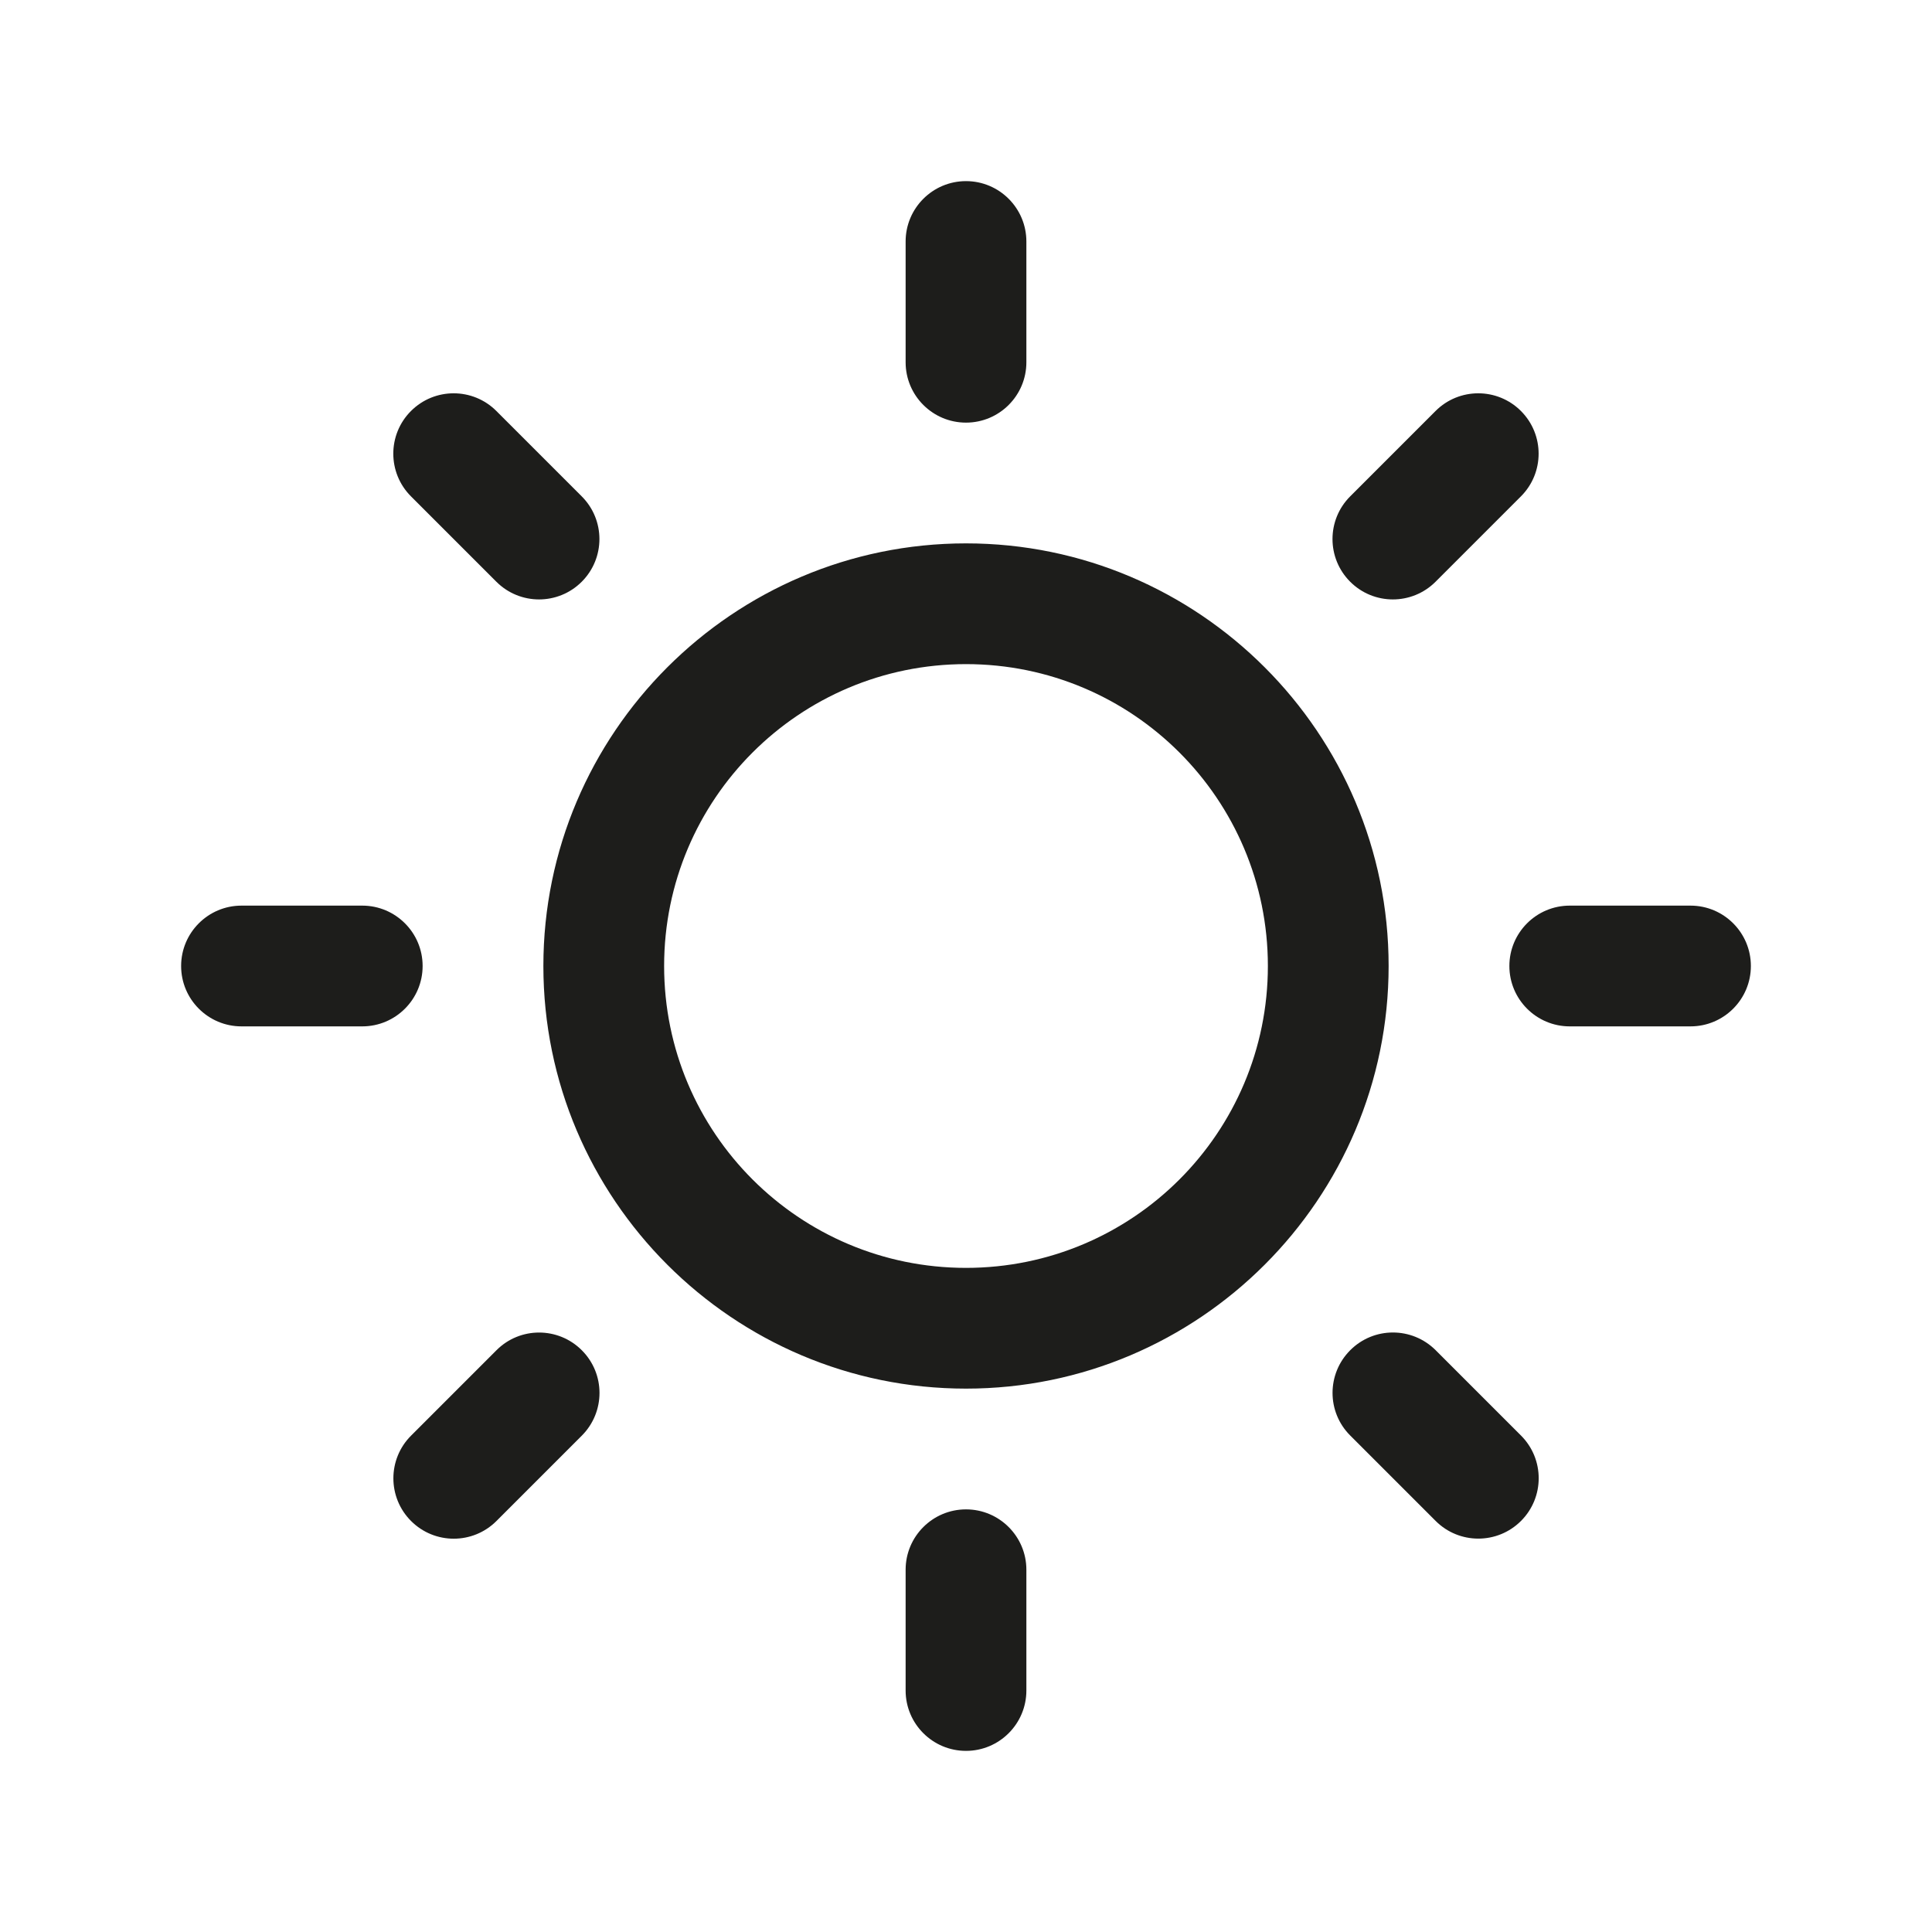
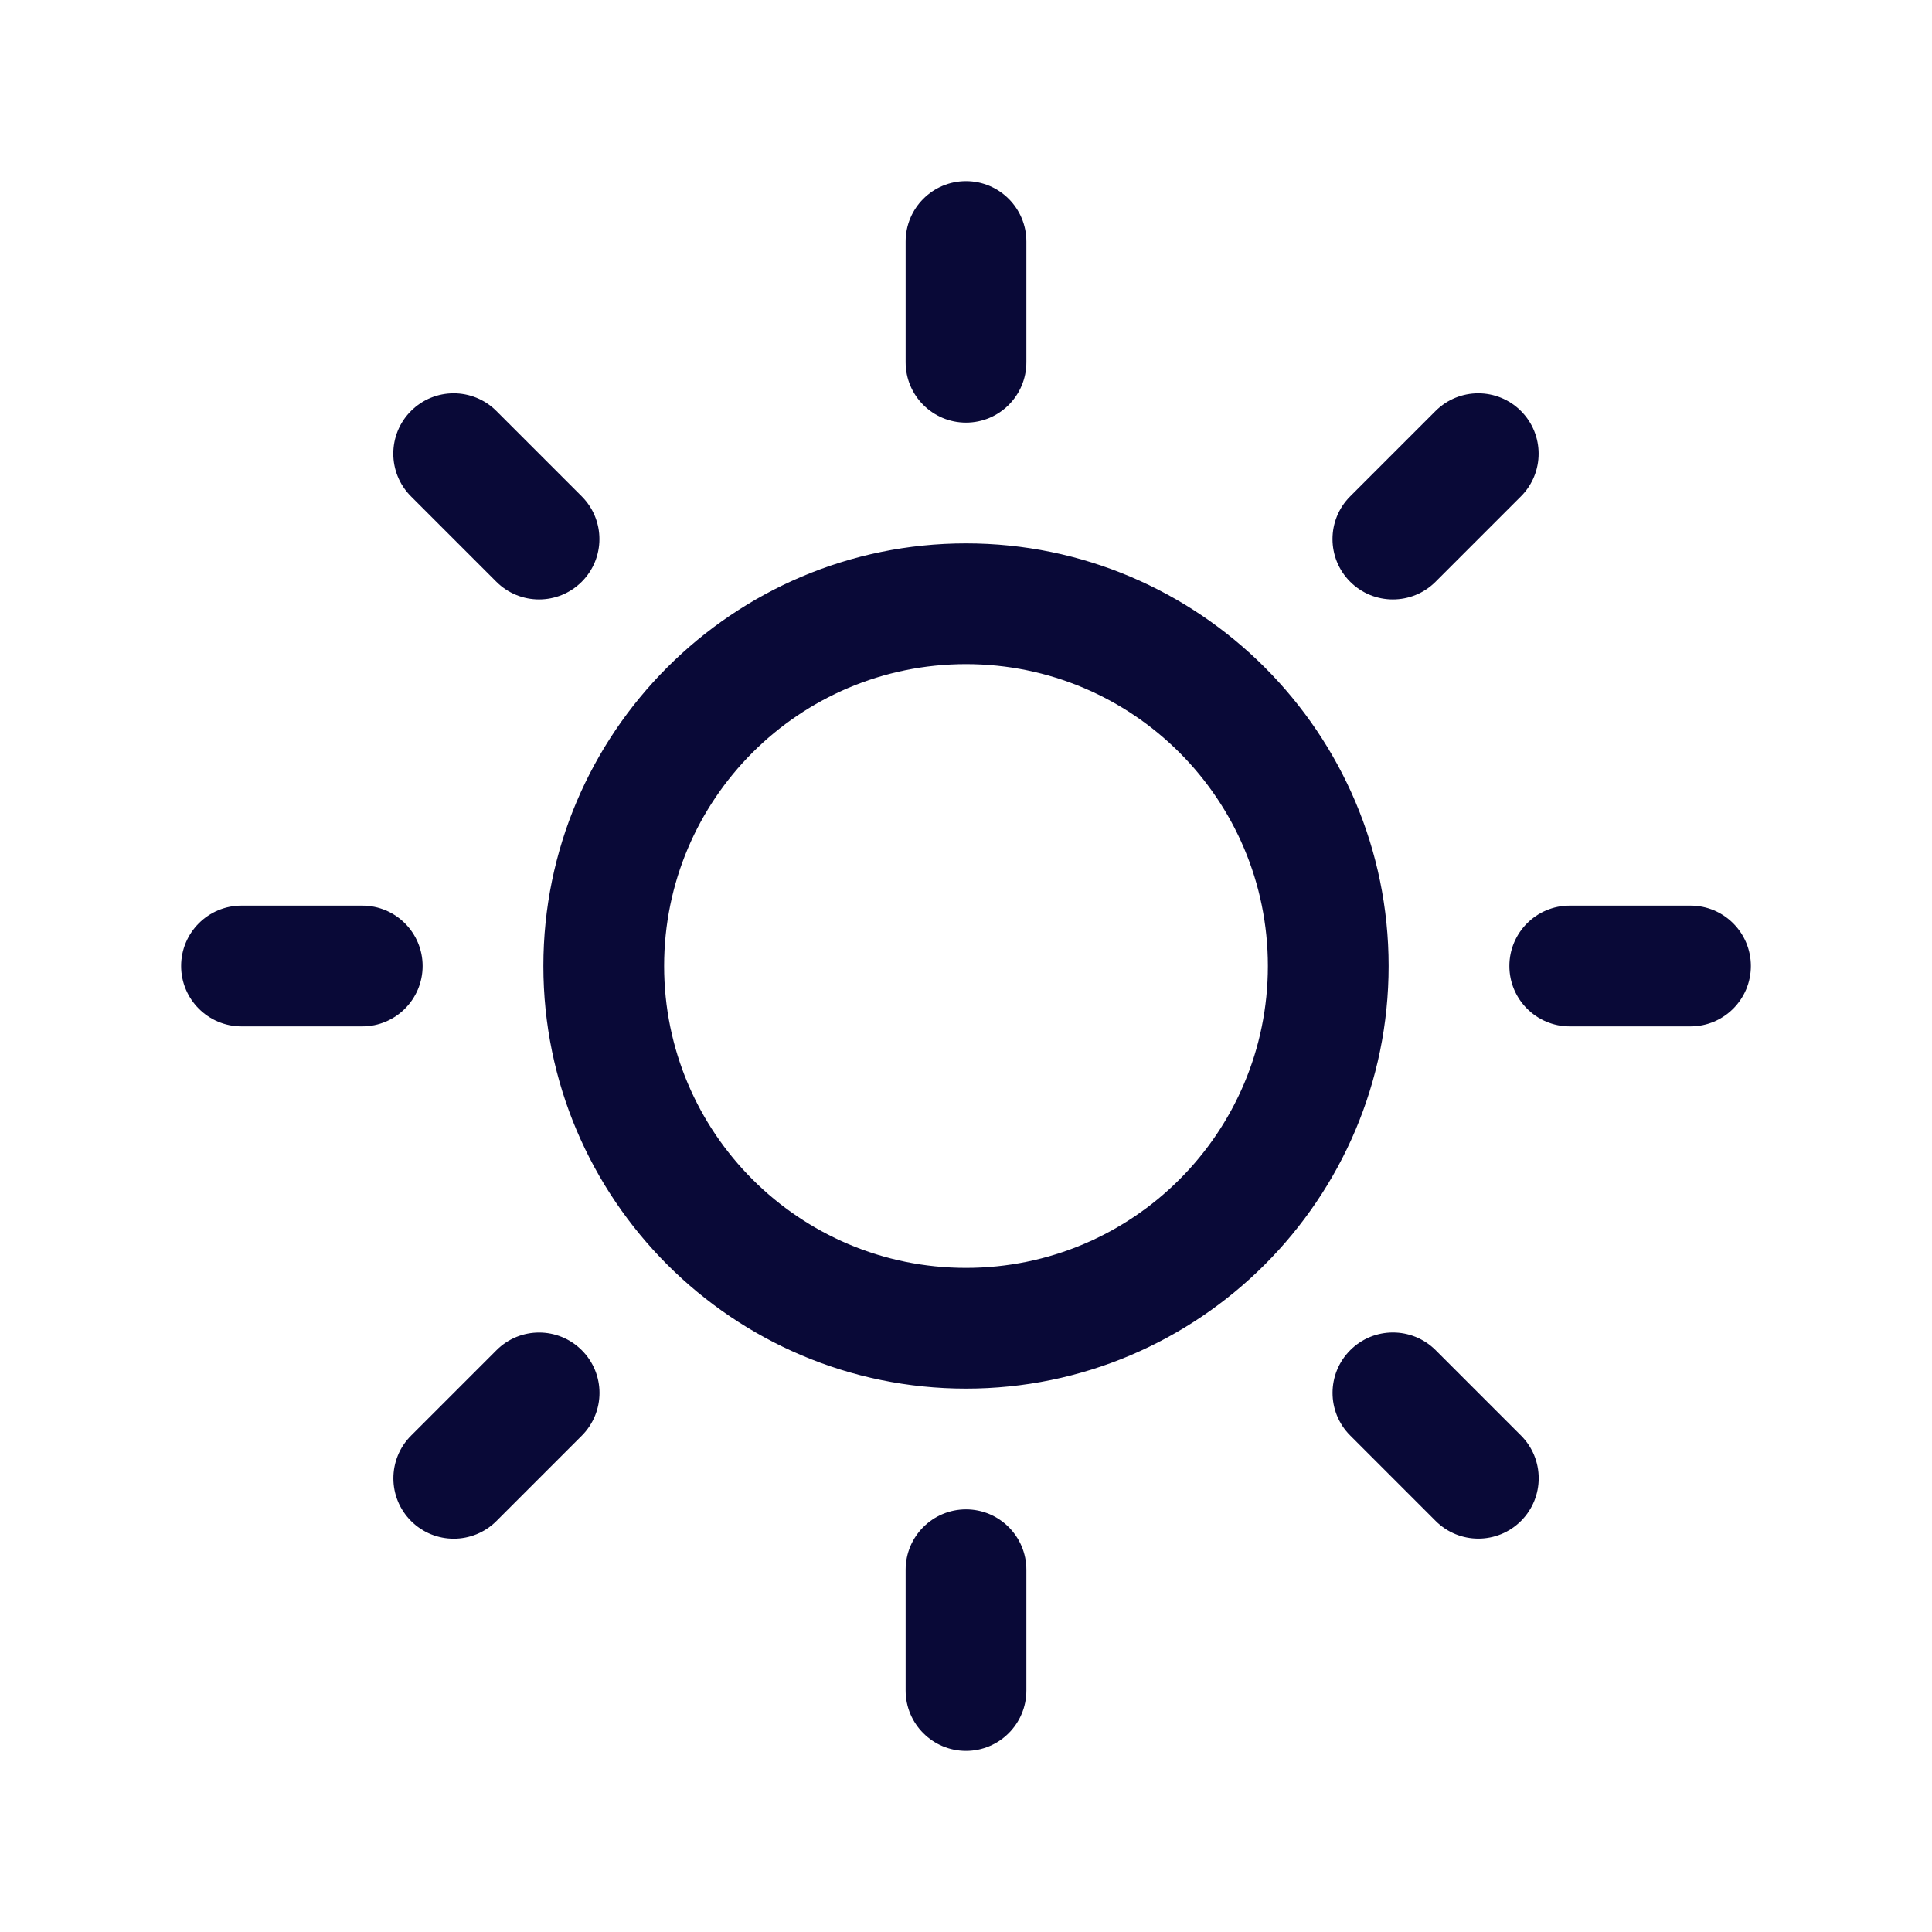
<svg xmlns="http://www.w3.org/2000/svg" enable-background="new 0 0 512 512" height="512px" id="Layer_1" version="1.1" viewBox="0 0 512 512" width="512px" xml:space="preserve">
  <g>
    <g>
-       <path d="M256,144c-61.75,0-112,50.25-112,112s50.25,112,112,112s112-50.25,112-112S317.75,144,256,144z M256,336    c-44.188,0-80-35.812-80-80c0-44.188,35.812-80,80-80c44.188,0,80,35.812,80,80C336,300.188,300.188,336,256,336z M256,112    c8.833,0,16-7.167,16-16V64c0-8.833-7.167-16-16-16s-16,7.167-16,16v32C240,104.833,247.167,112,256,112z M256,400    c-8.833,0-16,7.167-16,16v32c0,8.833,7.167,16,16,16s16-7.167,16-16v-32C272,407.167,264.833,400,256,400z M380.438,154.167    l22.625-22.625c6.25-6.25,6.25-16.375,0-22.625s-16.375-6.25-22.625,0l-22.625,22.625c-6.25,6.25-6.25,16.375,0,22.625    S374.188,160.417,380.438,154.167z M131.562,357.834l-22.625,22.625c-6.25,6.249-6.25,16.374,0,22.624s16.375,6.25,22.625,0    l22.625-22.624c6.25-6.271,6.25-16.376,0-22.625C147.938,351.583,137.812,351.562,131.562,357.834z M112,256    c0-8.833-7.167-16-16-16H64c-8.833,0-16,7.167-16,16s7.167,16,16,16h32C104.833,272,112,264.833,112,256z M448,240h-32    c-8.833,0-16,7.167-16,16s7.167,16,16,16h32c8.833,0,16-7.167,16-16S456.833,240,448,240z M131.541,154.167    c6.251,6.25,16.376,6.25,22.625,0c6.251-6.25,6.251-16.375,0-22.625l-22.625-22.625c-6.25-6.25-16.374-6.25-22.625,0    c-6.25,6.25-6.25,16.375,0,22.625L131.541,154.167z M380.459,357.812c-6.271-6.25-16.376-6.25-22.625,0    c-6.251,6.25-6.271,16.375,0,22.625l22.625,22.625c6.249,6.25,16.374,6.25,22.624,0s6.25-16.375,0-22.625L380.459,357.812z" fill="#1D1D1B" />
+       <path d="M256,144c-61.75,0-112,50.25-112,112s50.25,112,112,112s112-50.25,112-112S317.75,144,256,144z M256,336    c-44.188,0-80-35.812-80-80c0-44.188,35.812-80,80-80c44.188,0,80,35.812,80,80C336,300.188,300.188,336,256,336z M256,112    c8.833,0,16-7.167,16-16V64c0-8.833-7.167-16-16-16s-16,7.167-16,16v32C240,104.833,247.167,112,256,112z M256,400    c-8.833,0-16,7.167-16,16v32c0,8.833,7.167,16,16,16s16-7.167,16-16v-32C272,407.167,264.833,400,256,400z M380.438,154.167    l22.625-22.625c6.25-6.25,6.25-16.375,0-22.625s-16.375-6.25-22.625,0l-22.625,22.625c-6.25,6.25-6.25,16.375,0,22.625    S374.188,160.417,380.438,154.167z M131.562,357.834l-22.625,22.625c-6.25,6.249-6.25,16.374,0,22.624s16.375,6.25,22.625,0    l22.625-22.624c6.25-6.271,6.25-16.376,0-22.625C147.938,351.583,137.812,351.562,131.562,357.834z M112,256    c0-8.833-7.167-16-16-16H64c-8.833,0-16,7.167-16,16s7.167,16,16,16h32C104.833,272,112,264.833,112,256z M448,240h-32    c-8.833,0-16,7.167-16,16s7.167,16,16,16h32c8.833,0,16-7.167,16-16S456.833,240,448,240z M131.541,154.167    c6.251,6.25,16.376,6.25,22.625,0c6.251-6.25,6.251-16.375,0-22.625l-22.625-22.625c-6.25-6.25-16.374-6.25-22.625,0    c-6.25,6.25-6.25,16.375,0,22.625L131.541,154.167z M380.459,357.812c-6.271-6.25-16.376-6.25-22.625,0    c-6.251,6.25-6.271,16.375,0,22.625l22.625,22.625c6.249,6.25,16.374,6.25,22.624,0s6.25-16.375,0-22.625L380.459,357.812z" fill="#090937" />
    </g>
  </g>
</svg>
